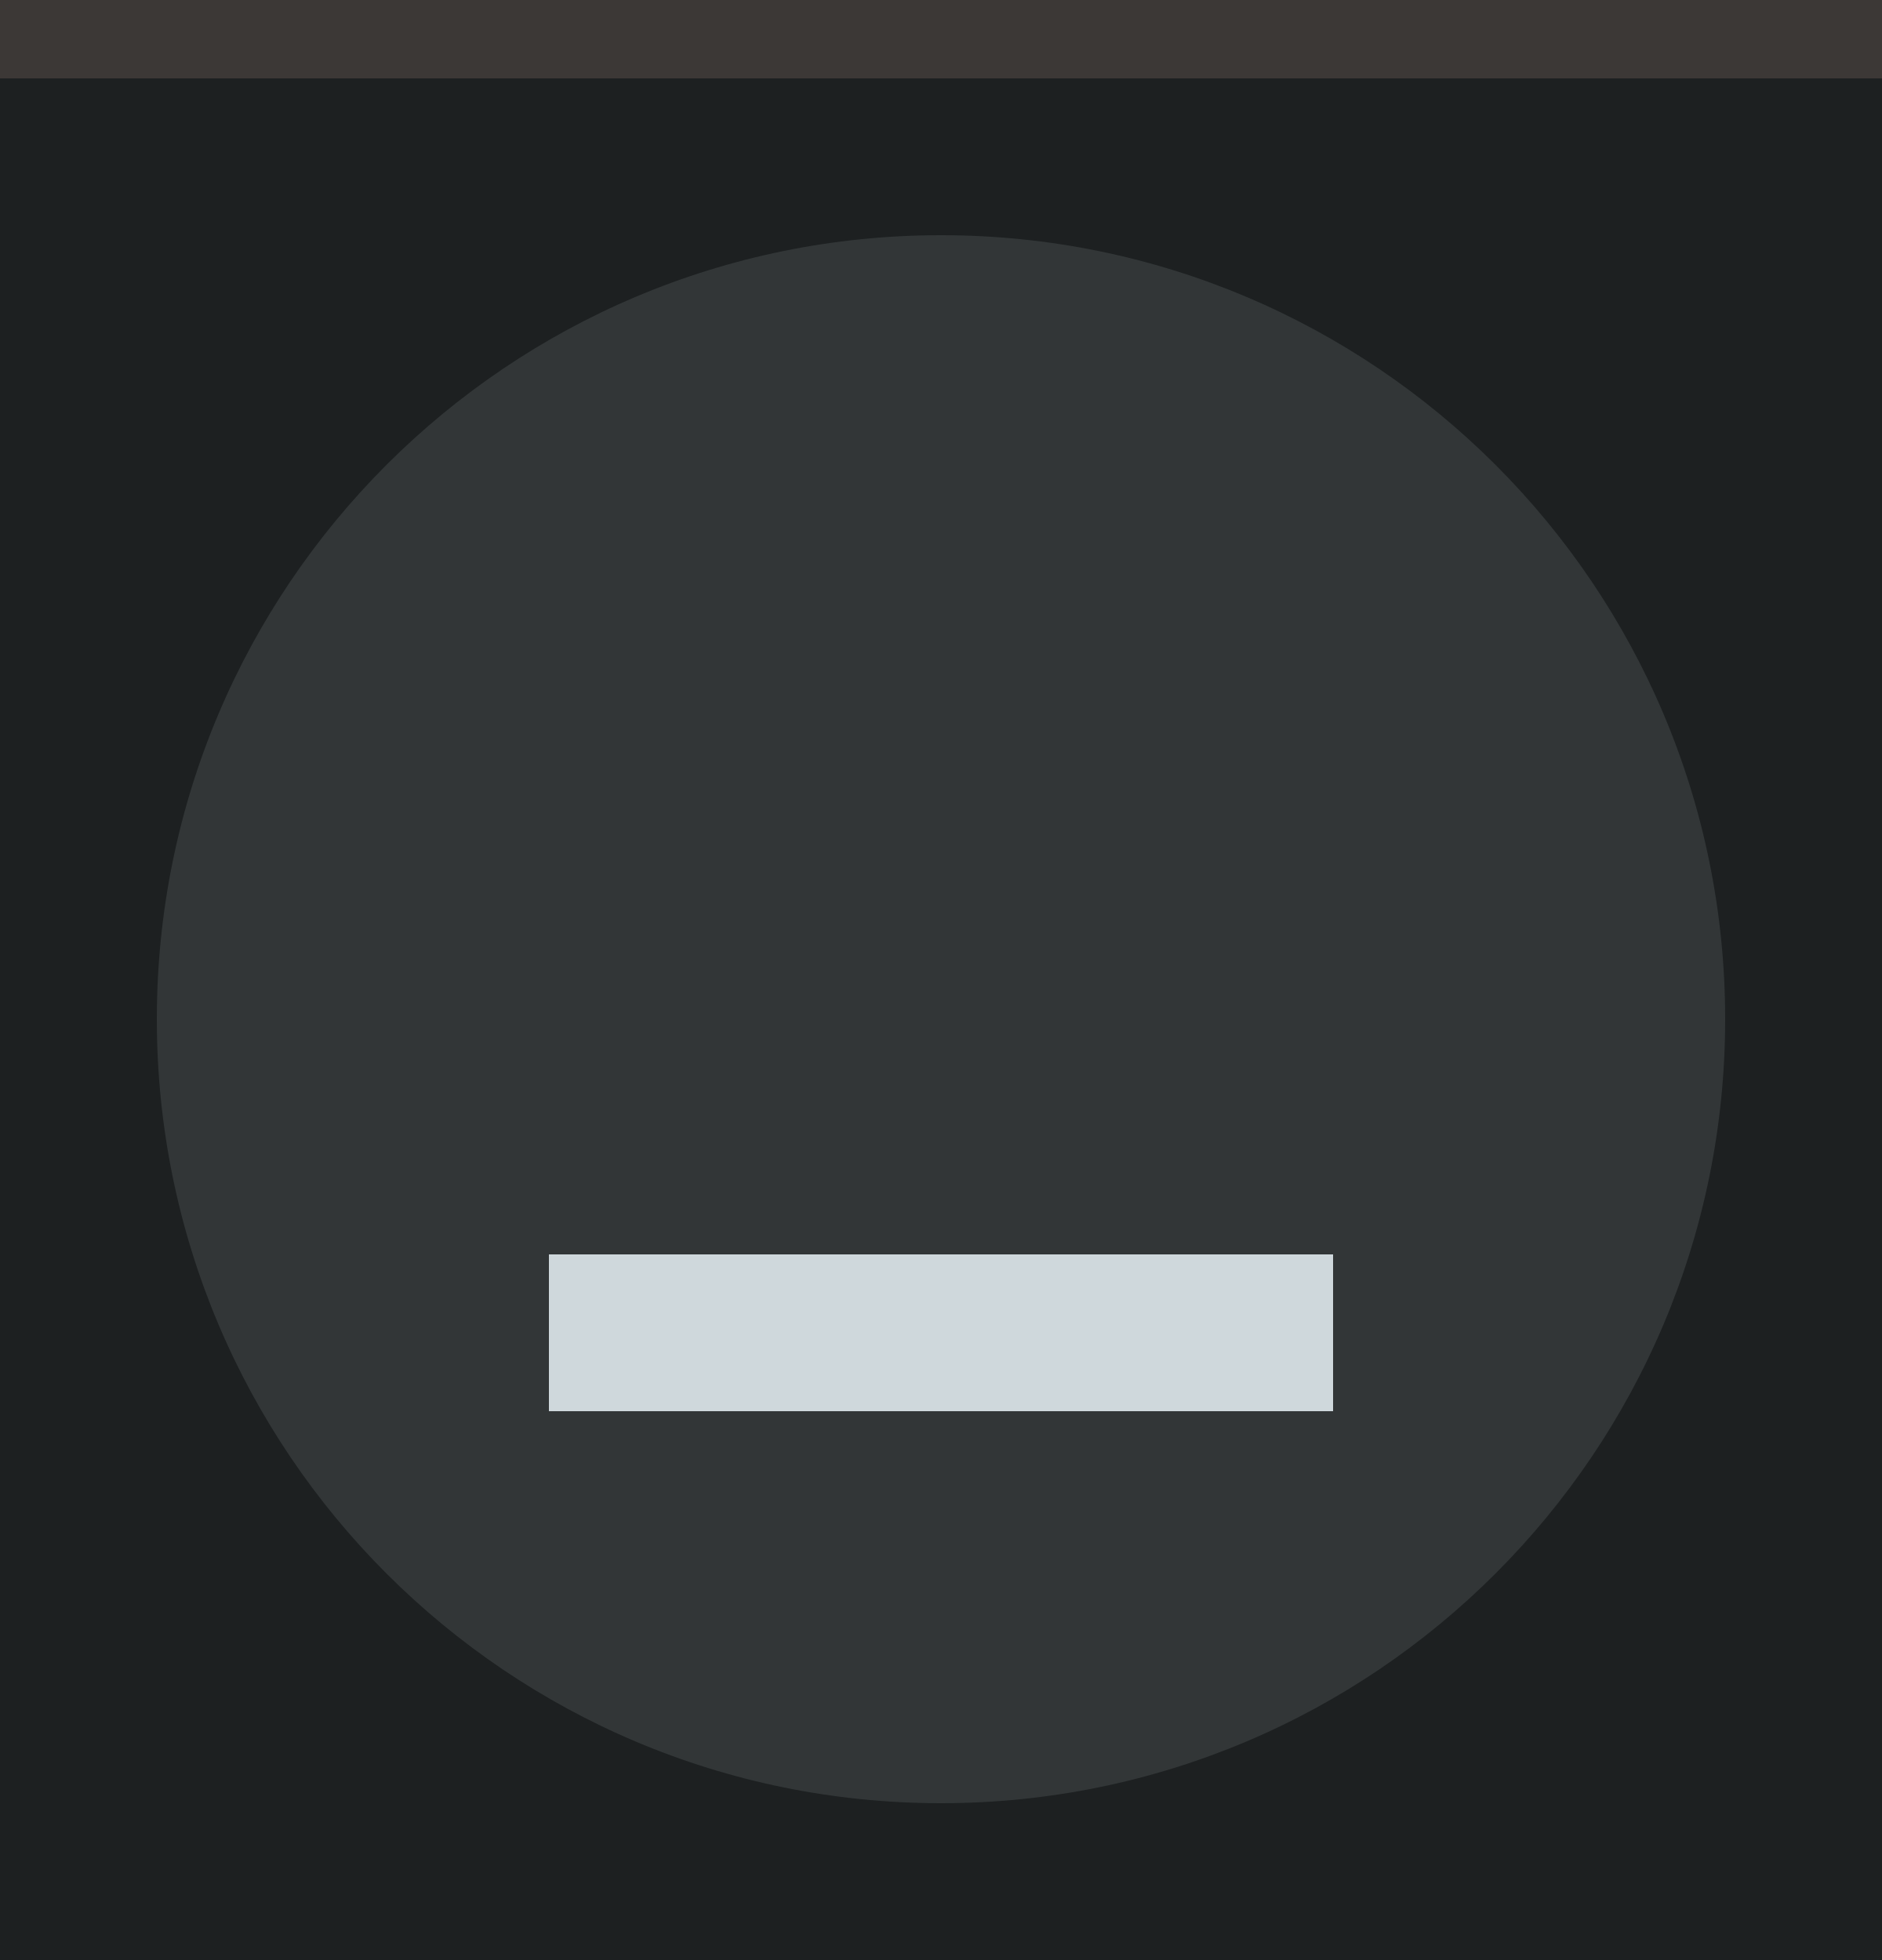
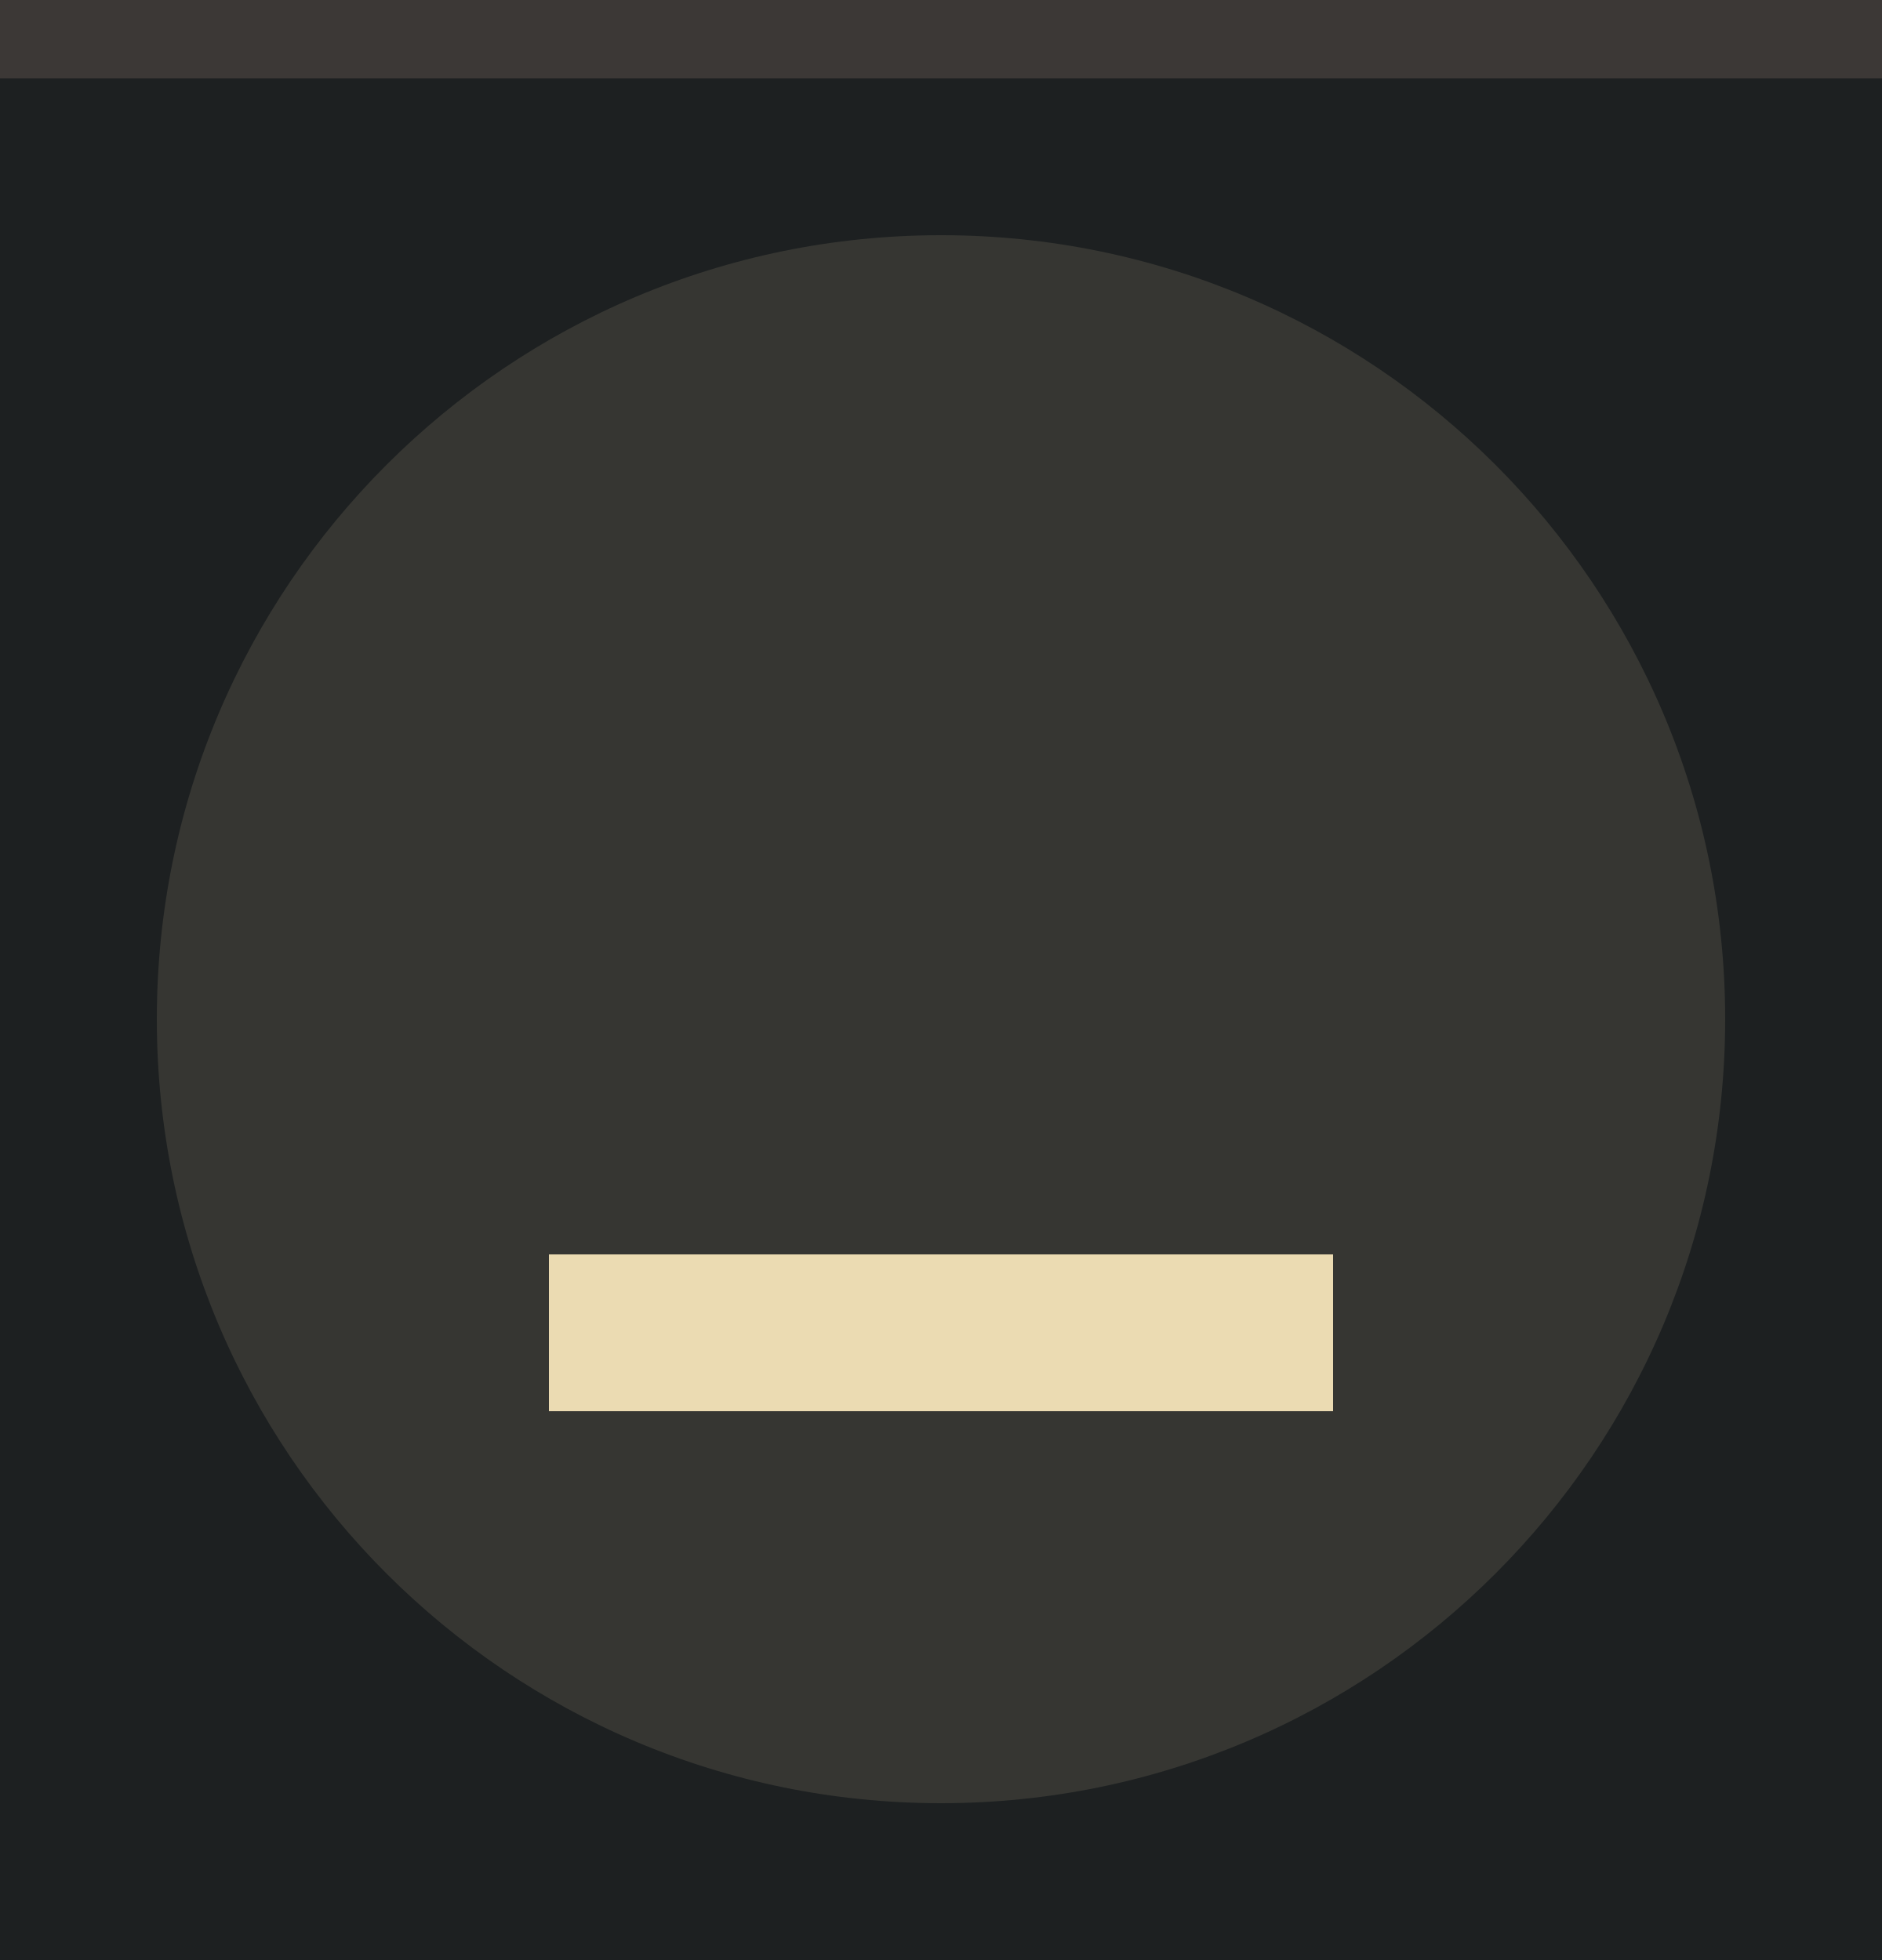
<svg xmlns="http://www.w3.org/2000/svg" width="24" height="25" viewBox="0 0 24 25" id="svg4142" version="1.1">
  <defs id="defs4144" />
  <g id="layer1" transform="translate(0,-1027.362)">
    <rect style="opacity:1;fill:#1D2021;fill-opacity:1;fill-rule:evenodd;stroke:none;stroke-width:2.745;stroke-linecap:butt;stroke-linejoin:miter;stroke-miterlimit:4;stroke-dasharray:none;stroke-dashoffset:478.437;stroke-opacity:1" id="rect4741" width="24" height="25" x="0" y="1027.362" />
-     <circle style="fill:#cfd8dc;fill-opacity:0.12;stroke:none;stroke-width:0.5;stroke-linejoin:miter;stroke-miterlimit:4;stroke-dasharray:none;stroke-opacity:1" id="path2994" cx="1040.362" cy="-12" transform="rotate(90)" r="10" />
+     <circle style="fill:#EBDBB2;fill-opacity:0.12;stroke:none;stroke-width:0.5;stroke-linejoin:miter;stroke-miterlimit:4;stroke-dasharray:none;stroke-opacity:1" id="path2994" cx="1040.362" cy="-12" transform="rotate(90)" r="10" />
    <rect style="opacity:1;fill:#3C3836;fill-opacity:1;fill-rule:evenodd;stroke:none;stroke-width:2.745;stroke-linecap:butt;stroke-linejoin:miter;stroke-miterlimit:4;stroke-dasharray:none;stroke-dashoffset:478.437;stroke-opacity:1" id="rect4959" width="24" height="1" x="0" y="1027.362" />
-     <rect y="1043.362" x="7" height="2" width="10" id="rect4737-9" style="opacity:1;fill:#cfd8dc;fill-opacity:1;fill-rule:evenodd;stroke:none;stroke-width:0;stroke-linecap:square;stroke-linejoin:round;stroke-miterlimit:4;stroke-dasharray:none;stroke-dashoffset:478.437;stroke-opacity:0.4" />
+     <rect y="1043.362" x="7" height="2" width="10" id="rect4737-9" style="opacity:1;fill:#EBDBB2;fill-opacity:1;fill-rule:evenodd;stroke:none;stroke-width:0;stroke-linecap:square;stroke-linejoin:round;stroke-miterlimit:4;stroke-dasharray:none;stroke-dashoffset:478.437;stroke-opacity:0.4" />
  </g>
</svg>
